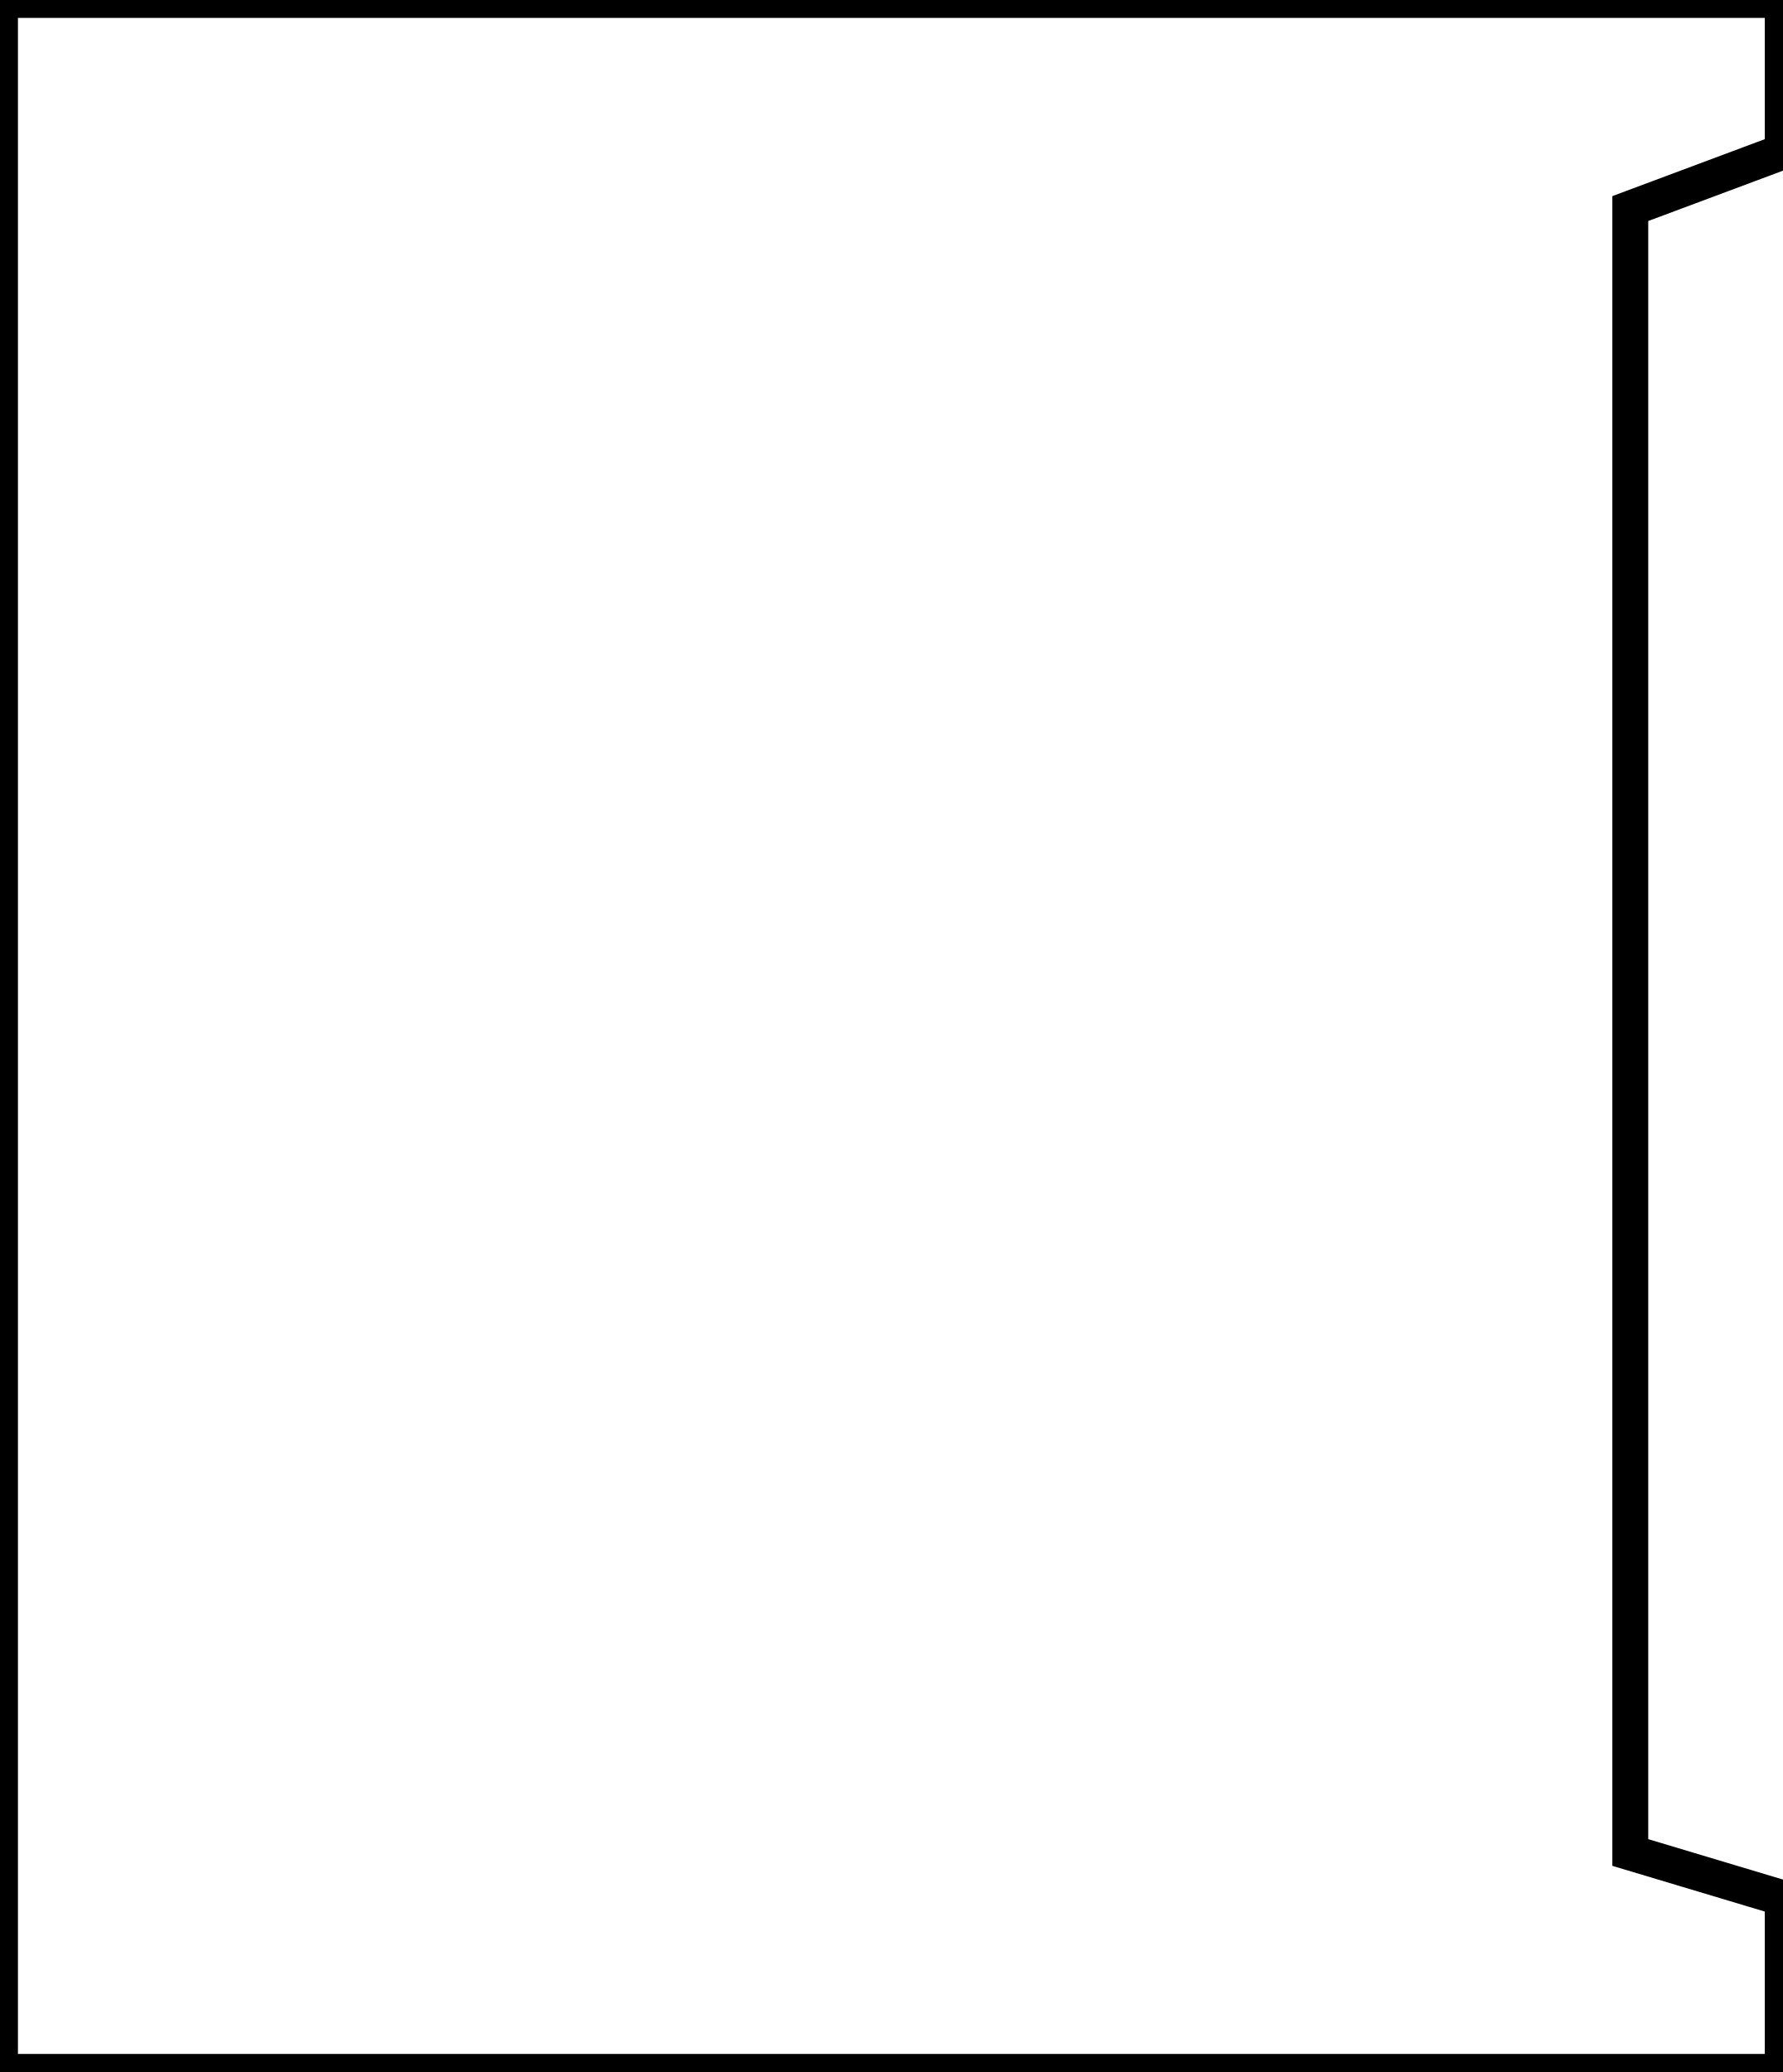
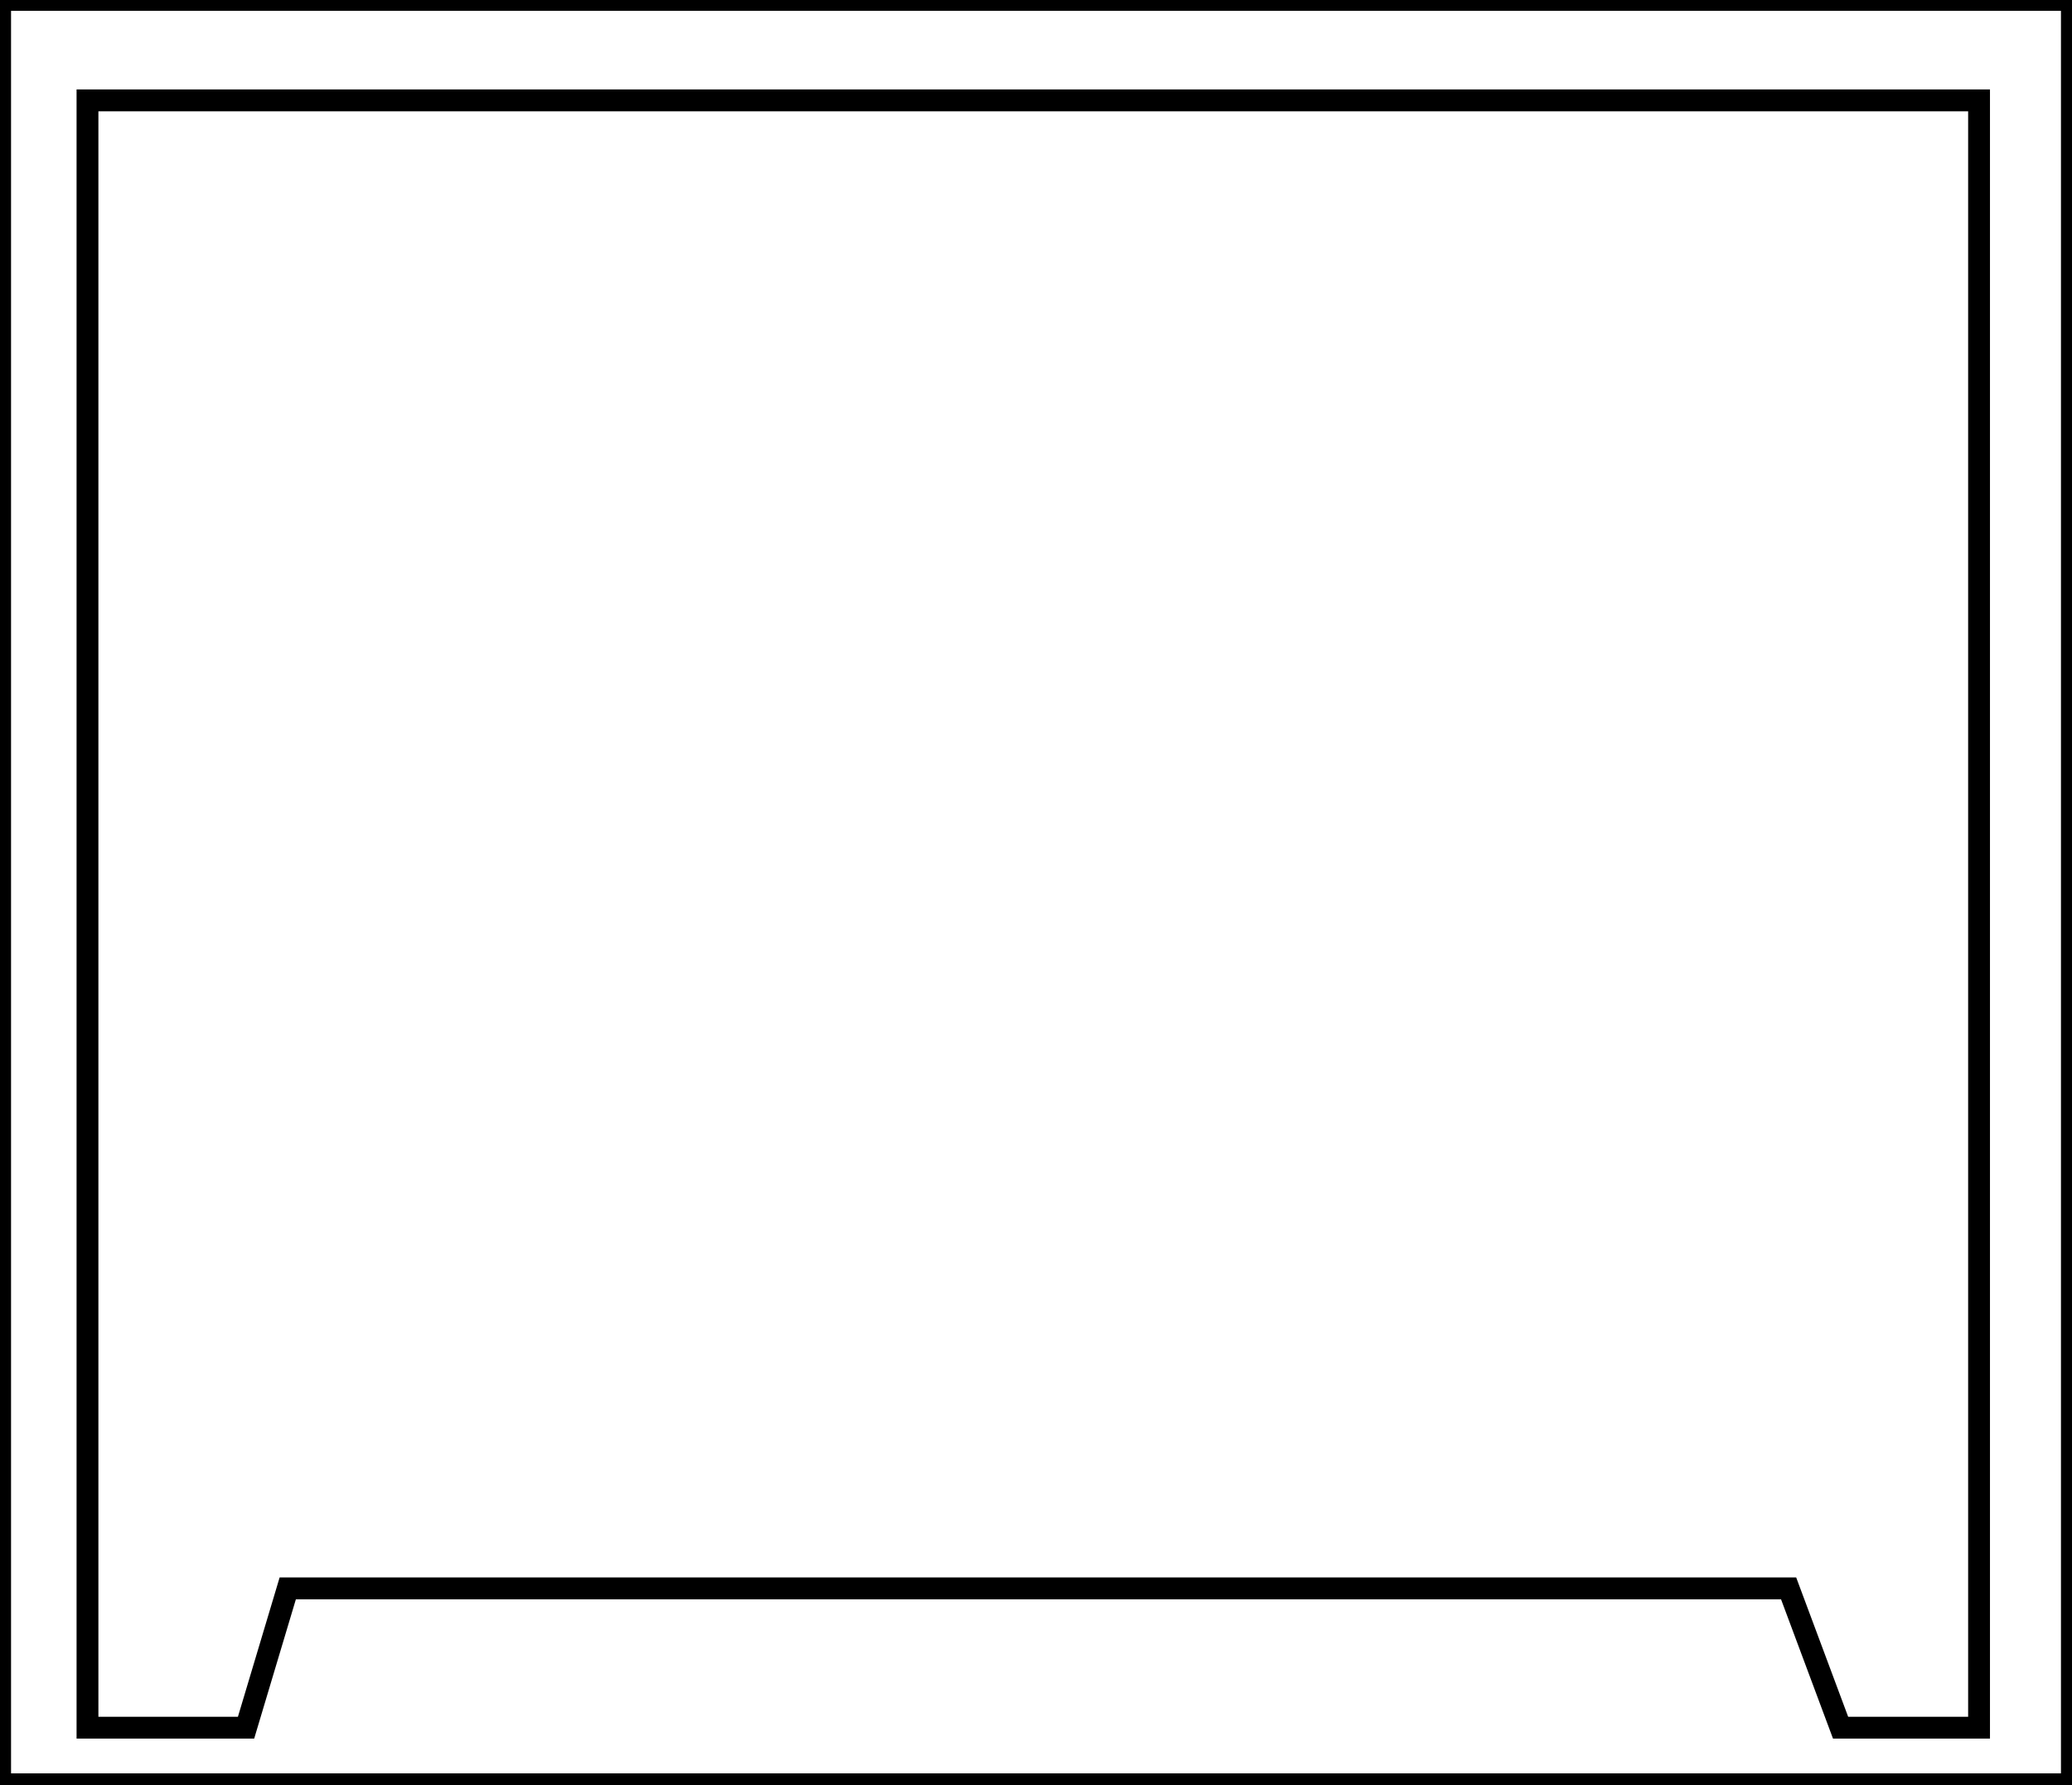
- <svg xmlns="http://www.w3.org/2000/svg" xmlns:xlink="http://www.w3.org/1999/xlink" version="1.1" preserveAspectRatio="xMidYMid meet" viewBox="781.17 294.883 74.513 86.611" width="74.51" height="86.61">
+ <svg xmlns="http://www.w3.org/2000/svg" xmlns:xlink="http://www.w3.org/1999/xlink" version="1.1" preserveAspectRatio="xMidYMid meet" viewBox="674.696 289.363 94.868 81.711" width="94.87" height="81.71">
  <defs>
-     <path d="M844.84 294.88L781.17 294.88L781.17 381.49L855.68 381.49L855.68 374.23L849.31 372.32L849.31 339.16L849.31 303.6L855.68 301.22L855.68 294.88L844.84 294.88Z" id="g2eKzaHYrb" />
+     <path d="M769.56 289.36L769.56 371.07L674.7 371.07L674.7 289.36L769.56 289.36Z" id="cFvpLnumv" />
+     <path d="M765.31 357.63L765.31 293.96L678.7 293.96L678.7 368.48L685.96 368.48L687.87 362.1L721.03 362.1L746.09 362.1L756.59 362.1L758.97 368.48L765.31 368.48L765.31 357.63Z" id="a11Ls3SDyo" />
  </defs>
  <g>
    <g>
      <g>
-         <use xlink:href="#g2eKzaHYrb" opacity="1" fill-opacity="0" stroke="#000000" stroke-width="1.5" stroke-opacity="1" />
+         <g>
+           <use xlink:href="#cFvpLnumv" opacity="1" fill-opacity="0" stroke="#000000" stroke-width="1" stroke-opacity="1" />
+         </g>
+       </g>
+       <g>
+         <g>
+           <use xlink:href="#a11Ls3SDyo" opacity="1" fill-opacity="0" stroke="#000000" stroke-width="1" stroke-opacity="1" />
+         </g>
      </g>
    </g>
  </g>
</svg>
